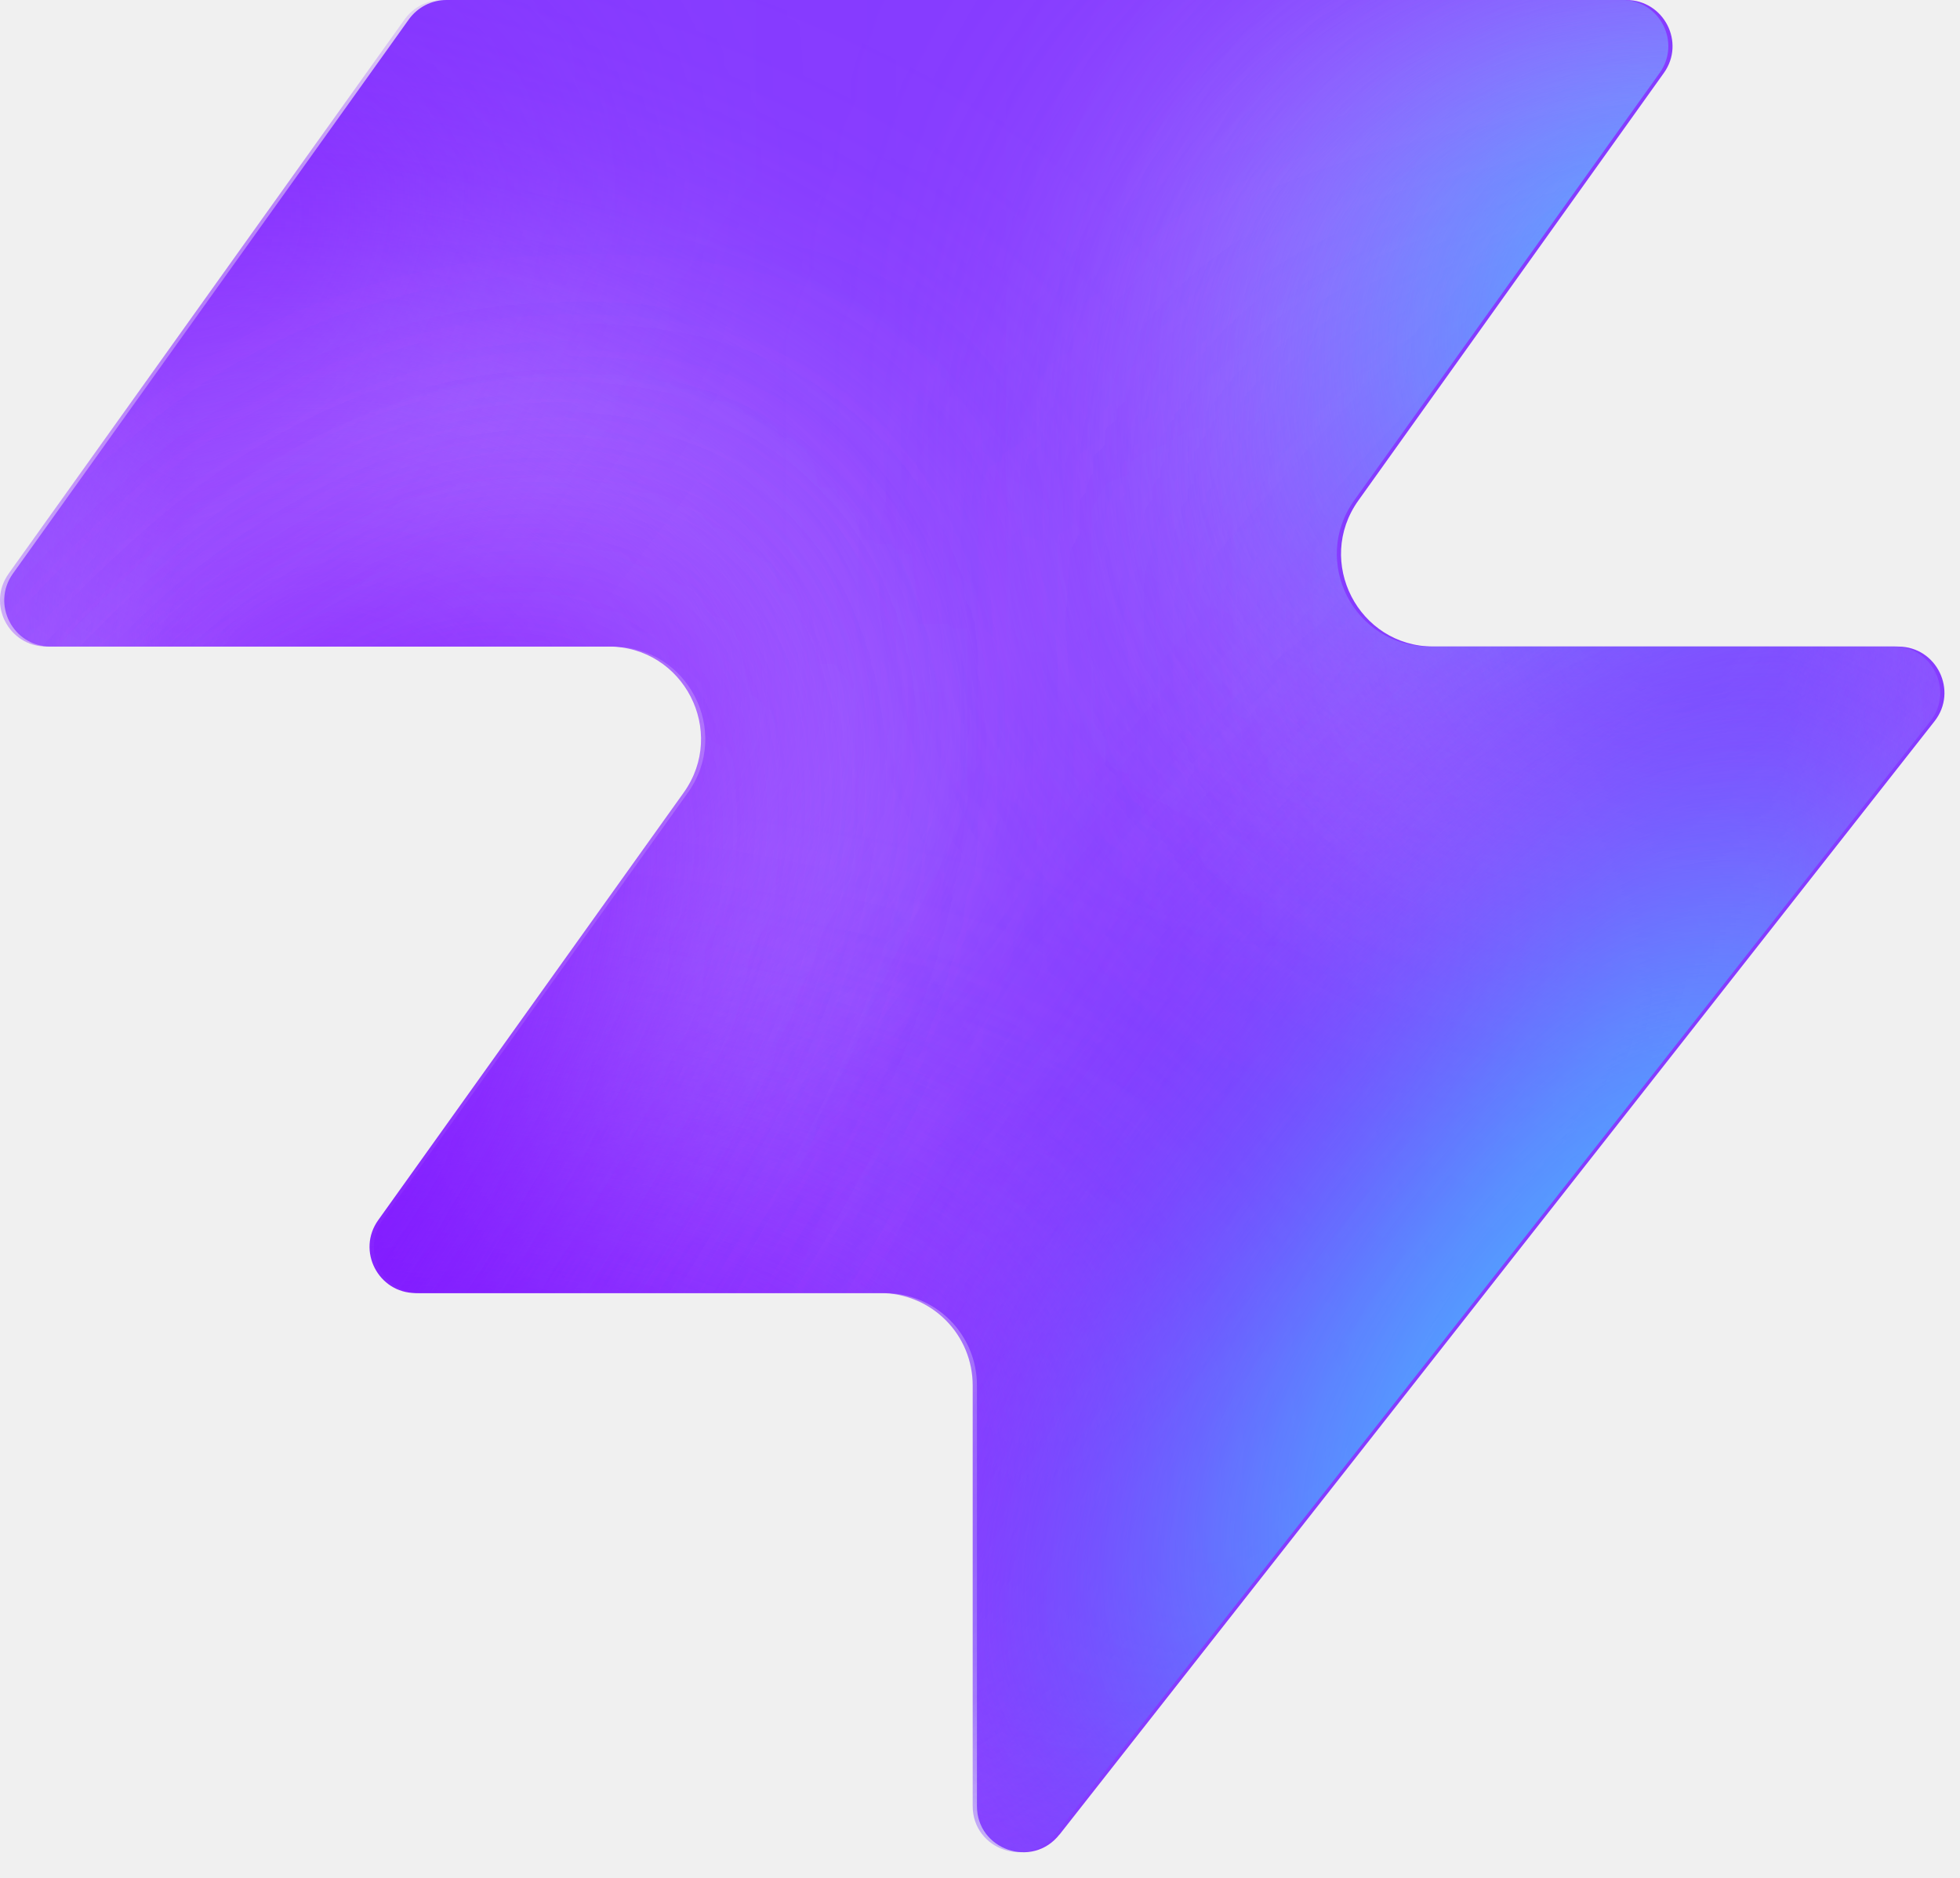
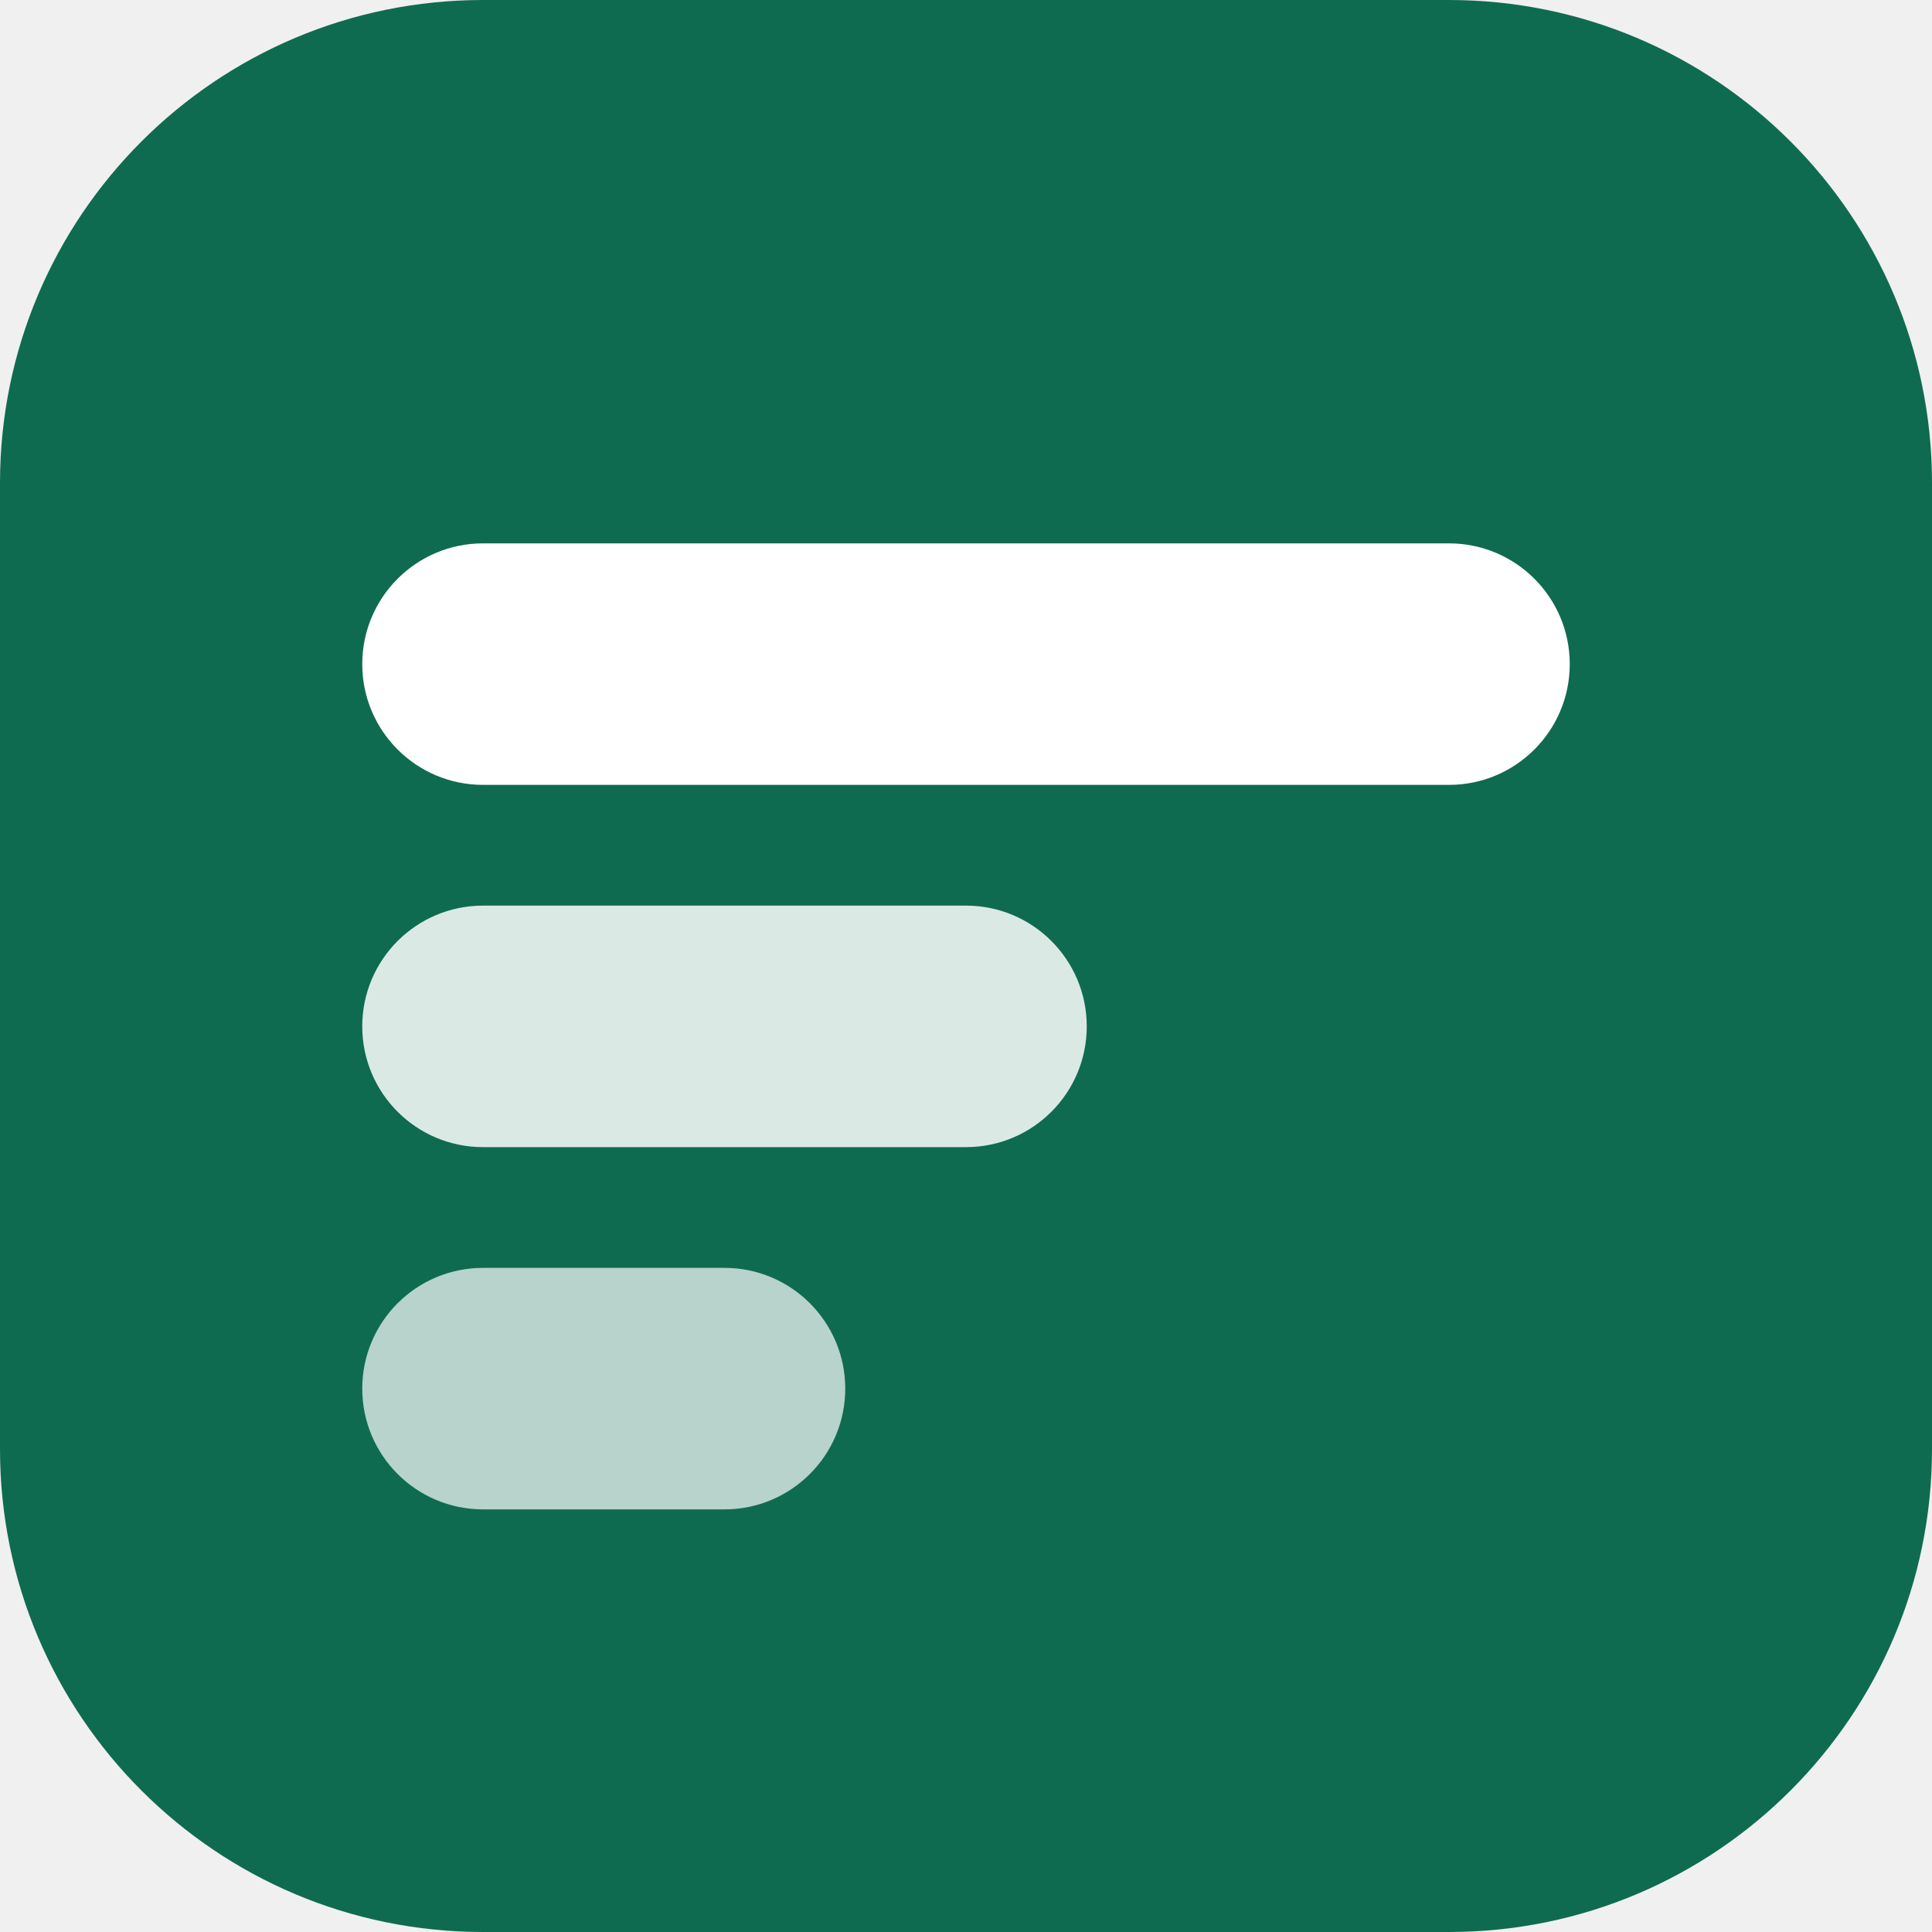
- <svg xmlns="http://www.w3.org/2000/svg" width="48" height="46" fill="none" viewBox="0 0 48 46">
-   <path fill="#863bff" d="M25.946 44.938c-.664.845-2.021.375-2.021-.698V33.937a2.26 2.26 0 0 0-2.262-2.262H10.287c-.92 0-1.456-1.04-.92-1.788l7.48-10.471c1.07-1.497 0-3.578-1.842-3.578H1.237c-.92 0-1.456-1.04-.92-1.788L10.013.474c.214-.297.556-.474.92-.474h28.894c.92 0 1.456 1.04.92 1.788l-7.48 10.471c-1.07 1.498 0 3.579 1.842 3.579h11.377c.943 0 1.473 1.088.89 1.83L25.947 44.94z" style="fill:#863bff;fill:color(display-p3 .525 .23 1);fill-opacity:1" />
-   <mask id="a" width="48" height="46" x="0" y="0" maskUnits="userSpaceOnUse" style="mask-type:alpha">
-     <path fill="#000" d="M25.842 44.938c-.664.844-2.021.375-2.021-.698V33.937a2.26 2.26 0 0 0-2.262-2.262H10.183c-.92 0-1.456-1.04-.92-1.788l7.48-10.471c1.07-1.498 0-3.579-1.842-3.579H1.133c-.92 0-1.456-1.04-.92-1.787L9.91.473c.214-.297.556-.474.92-.474h28.894c.92 0 1.456 1.04.92 1.788l-7.48 10.471c-1.07 1.498 0 3.578 1.842 3.578h11.377c.943 0 1.473 1.088.89 1.832L25.843 44.94z" style="fill:#000;fill-opacity:1" />
-   </mask>
-   <g mask="url(#a)">
-     <g filter="url(#b)">
-       <ellipse cx="5.508" cy="14.704" fill="#ede6ff" rx="5.508" ry="14.704" style="fill:#ede6ff;fill:color(display-p3 .927 .903 1);fill-opacity:1" transform="matrix(.00324 1 1 -.00324 -4.47 31.516)" />
-     </g>
-     <g filter="url(#c)">
-       <ellipse cx="10.399" cy="29.851" fill="#ede6ff" rx="10.399" ry="29.851" style="fill:#ede6ff;fill:color(display-p3 .927 .903 1);fill-opacity:1" transform="matrix(.00324 1 1 -.00324 -39.328 7.883)" />
-     </g>
-     <g filter="url(#d)">
-       <ellipse cx="5.508" cy="30.487" fill="#7e14ff" rx="5.508" ry="30.487" style="fill:#7e14ff;fill:color(display-p3 .492 .077 1);fill-opacity:1" transform="rotate(89.814 -25.913 -14.639)scale(1 -1)" />
-     </g>
-     <g filter="url(#e)">
-       <ellipse cx="5.508" cy="30.599" fill="#7e14ff" rx="5.508" ry="30.599" style="fill:#7e14ff;fill:color(display-p3 .492 .077 1);fill-opacity:1" transform="rotate(89.814 -32.644 -3.334)scale(1 -1)" />
-     </g>
-     <g filter="url(#f)">
-       <ellipse cx="5.508" cy="30.599" fill="#7e14ff" rx="5.508" ry="30.599" style="fill:#7e14ff;fill:color(display-p3 .492 .077 1);fill-opacity:1" transform="matrix(.00324 1 1 -.00324 -34.34 30.47)" />
-     </g>
-     <g filter="url(#g)">
-       <ellipse cx="14.072" cy="22.078" fill="#ede6ff" rx="14.072" ry="22.078" style="fill:#ede6ff;fill:color(display-p3 .927 .903 1);fill-opacity:1" transform="rotate(93.35 24.506 48.493)scale(-1 1)" />
-     </g>
-     <g filter="url(#h)">
-       <ellipse cx="3.47" cy="21.501" fill="#7e14ff" rx="3.47" ry="21.501" style="fill:#7e14ff;fill:color(display-p3 .492 .077 1);fill-opacity:1" transform="rotate(89.009 28.708 47.59)scale(-1 1)" />
-     </g>
-     <g filter="url(#i)">
-       <ellipse cx="3.47" cy="21.501" fill="#7e14ff" rx="3.47" ry="21.501" style="fill:#7e14ff;fill:color(display-p3 .492 .077 1);fill-opacity:1" transform="rotate(89.009 28.708 47.59)scale(-1 1)" />
-     </g>
-     <g filter="url(#j)">
-       <ellipse cx=".387" cy="8.972" fill="#7e14ff" rx="4.407" ry="29.108" style="fill:#7e14ff;fill:color(display-p3 .492 .077 1);fill-opacity:1" transform="rotate(39.51 .387 8.972)" />
-     </g>
-     <g filter="url(#k)">
-       <ellipse cx="47.523" cy="-6.092" fill="#7e14ff" rx="4.407" ry="29.108" style="fill:#7e14ff;fill:color(display-p3 .492 .077 1);fill-opacity:1" transform="rotate(37.892 47.523 -6.092)" />
-     </g>
-     <g filter="url(#l)">
-       <ellipse cx="41.412" cy="6.333" fill="#47bfff" rx="5.971" ry="9.665" style="fill:#47bfff;fill:color(display-p3 .28 .748 1);fill-opacity:1" transform="rotate(37.892 41.412 6.333)" />
-     </g>
-     <g filter="url(#m)">
-       <ellipse cx="-1.879" cy="38.332" fill="#7e14ff" rx="4.407" ry="29.108" style="fill:#7e14ff;fill:color(display-p3 .492 .077 1);fill-opacity:1" transform="rotate(37.892 -1.88 38.332)" />
-     </g>
-     <g filter="url(#n)">
-       <ellipse cx="-1.879" cy="38.332" fill="#7e14ff" rx="4.407" ry="29.108" style="fill:#7e14ff;fill:color(display-p3 .492 .077 1);fill-opacity:1" transform="rotate(37.892 -1.88 38.332)" />
-     </g>
-     <g filter="url(#o)">
-       <ellipse cx="35.651" cy="29.907" fill="#7e14ff" rx="4.407" ry="29.108" style="fill:#7e14ff;fill:color(display-p3 .492 .077 1);fill-opacity:1" transform="rotate(37.892 35.651 29.907)" />
-     </g>
-     <g filter="url(#p)">
-       <ellipse cx="38.418" cy="32.4" fill="#47bfff" rx="5.971" ry="15.297" style="fill:#47bfff;fill:color(display-p3 .28 .748 1);fill-opacity:1" transform="rotate(37.892 38.418 32.4)" />
-     </g>
-   </g>
-   <defs>
-     <filter id="b" width="60.045" height="41.654" x="-19.77" y="16.149" color-interpolation-filters="sRGB" filterUnits="userSpaceOnUse">
-       <feFlood flood-opacity="0" result="BackgroundImageFix" />
-       <feBlend in="SourceGraphic" in2="BackgroundImageFix" result="shape" />
-       <feGaussianBlur result="effect1_foregroundBlur_2002_17158" stdDeviation="7.659" />
-     </filter>
-     <filter id="c" width="90.34" height="51.437" x="-54.613" y="-7.533" color-interpolation-filters="sRGB" filterUnits="userSpaceOnUse">
-       <feFlood flood-opacity="0" result="BackgroundImageFix" />
-       <feBlend in="SourceGraphic" in2="BackgroundImageFix" result="shape" />
-       <feGaussianBlur result="effect1_foregroundBlur_2002_17158" stdDeviation="7.659" />
-     </filter>
-     <filter id="d" width="79.355" height="29.4" x="-49.64" y="2.03" color-interpolation-filters="sRGB" filterUnits="userSpaceOnUse">
-       <feFlood flood-opacity="0" result="BackgroundImageFix" />
-       <feBlend in="SourceGraphic" in2="BackgroundImageFix" result="shape" />
-       <feGaussianBlur result="effect1_foregroundBlur_2002_17158" stdDeviation="4.596" />
-     </filter>
-     <filter id="e" width="79.579" height="29.4" x="-45.045" y="20.029" color-interpolation-filters="sRGB" filterUnits="userSpaceOnUse">
-       <feFlood flood-opacity="0" result="BackgroundImageFix" />
-       <feBlend in="SourceGraphic" in2="BackgroundImageFix" result="shape" />
-       <feGaussianBlur result="effect1_foregroundBlur_2002_17158" stdDeviation="4.596" />
-     </filter>
-     <filter id="f" width="79.579" height="29.4" x="-43.513" y="21.178" color-interpolation-filters="sRGB" filterUnits="userSpaceOnUse">
-       <feFlood flood-opacity="0" result="BackgroundImageFix" />
-       <feBlend in="SourceGraphic" in2="BackgroundImageFix" result="shape" />
-       <feGaussianBlur result="effect1_foregroundBlur_2002_17158" stdDeviation="4.596" />
-     </filter>
-     <filter id="g" width="74.749" height="58.852" x="15.756" y="-17.901" color-interpolation-filters="sRGB" filterUnits="userSpaceOnUse">
-       <feFlood flood-opacity="0" result="BackgroundImageFix" />
-       <feBlend in="SourceGraphic" in2="BackgroundImageFix" result="shape" />
-       <feGaussianBlur result="effect1_foregroundBlur_2002_17158" stdDeviation="7.659" />
-     </filter>
-     <filter id="h" width="61.377" height="25.362" x="23.548" y="2.284" color-interpolation-filters="sRGB" filterUnits="userSpaceOnUse">
-       <feFlood flood-opacity="0" result="BackgroundImageFix" />
-       <feBlend in="SourceGraphic" in2="BackgroundImageFix" result="shape" />
-       <feGaussianBlur result="effect1_foregroundBlur_2002_17158" stdDeviation="4.596" />
-     </filter>
-     <filter id="i" width="61.377" height="25.362" x="23.548" y="2.284" color-interpolation-filters="sRGB" filterUnits="userSpaceOnUse">
-       <feFlood flood-opacity="0" result="BackgroundImageFix" />
-       <feBlend in="SourceGraphic" in2="BackgroundImageFix" result="shape" />
-       <feGaussianBlur result="effect1_foregroundBlur_2002_17158" stdDeviation="4.596" />
-     </filter>
-     <filter id="j" width="56.045" height="63.649" x="-27.636" y="-22.853" color-interpolation-filters="sRGB" filterUnits="userSpaceOnUse">
-       <feFlood flood-opacity="0" result="BackgroundImageFix" />
-       <feBlend in="SourceGraphic" in2="BackgroundImageFix" result="shape" />
-       <feGaussianBlur result="effect1_foregroundBlur_2002_17158" stdDeviation="4.596" />
-     </filter>
-     <filter id="k" width="54.814" height="64.646" x="20.116" y="-38.415" color-interpolation-filters="sRGB" filterUnits="userSpaceOnUse">
-       <feFlood flood-opacity="0" result="BackgroundImageFix" />
-       <feBlend in="SourceGraphic" in2="BackgroundImageFix" result="shape" />
-       <feGaussianBlur result="effect1_foregroundBlur_2002_17158" stdDeviation="4.596" />
-     </filter>
-     <filter id="l" width="33.541" height="35.313" x="24.641" y="-11.323" color-interpolation-filters="sRGB" filterUnits="userSpaceOnUse">
-       <feFlood flood-opacity="0" result="BackgroundImageFix" />
-       <feBlend in="SourceGraphic" in2="BackgroundImageFix" result="shape" />
-       <feGaussianBlur result="effect1_foregroundBlur_2002_17158" stdDeviation="4.596" />
-     </filter>
-     <filter id="m" width="54.814" height="64.646" x="-29.286" y="6.009" color-interpolation-filters="sRGB" filterUnits="userSpaceOnUse">
-       <feFlood flood-opacity="0" result="BackgroundImageFix" />
-       <feBlend in="SourceGraphic" in2="BackgroundImageFix" result="shape" />
-       <feGaussianBlur result="effect1_foregroundBlur_2002_17158" stdDeviation="4.596" />
-     </filter>
-     <filter id="n" width="54.814" height="64.646" x="-29.286" y="6.009" color-interpolation-filters="sRGB" filterUnits="userSpaceOnUse">
-       <feFlood flood-opacity="0" result="BackgroundImageFix" />
-       <feBlend in="SourceGraphic" in2="BackgroundImageFix" result="shape" />
-       <feGaussianBlur result="effect1_foregroundBlur_2002_17158" stdDeviation="4.596" />
-     </filter>
-     <filter id="o" width="54.814" height="64.646" x="8.244" y="-2.416" color-interpolation-filters="sRGB" filterUnits="userSpaceOnUse">
-       <feFlood flood-opacity="0" result="BackgroundImageFix" />
-       <feBlend in="SourceGraphic" in2="BackgroundImageFix" result="shape" />
-       <feGaussianBlur result="effect1_foregroundBlur_2002_17158" stdDeviation="4.596" />
-     </filter>
-     <filter id="p" width="39.409" height="43.623" x="18.713" y="10.588" color-interpolation-filters="sRGB" filterUnits="userSpaceOnUse">
-       <feFlood flood-opacity="0" result="BackgroundImageFix" />
-       <feBlend in="SourceGraphic" in2="BackgroundImageFix" result="shape" />
-       <feGaussianBlur result="effect1_foregroundBlur_2002_17158" stdDeviation="4.596" />
-     </filter>
-   </defs>
+ <svg xmlns="http://www.w3.org/2000/svg" viewBox="0 0 32 32">
+   <rect width="32" height="32" rx="8" fill="#0f6b4f" />
+   <rect x="6" y="9" width="20" height="4" rx="2" fill="#fff" />
+   <rect x="6" y="15" width="12" height="4" rx="2" fill="#fff" opacity=".85" />
+   <rect x="6" y="21" width="8" height="4" rx="2" fill="#fff" opacity=".7" />
</svg>
